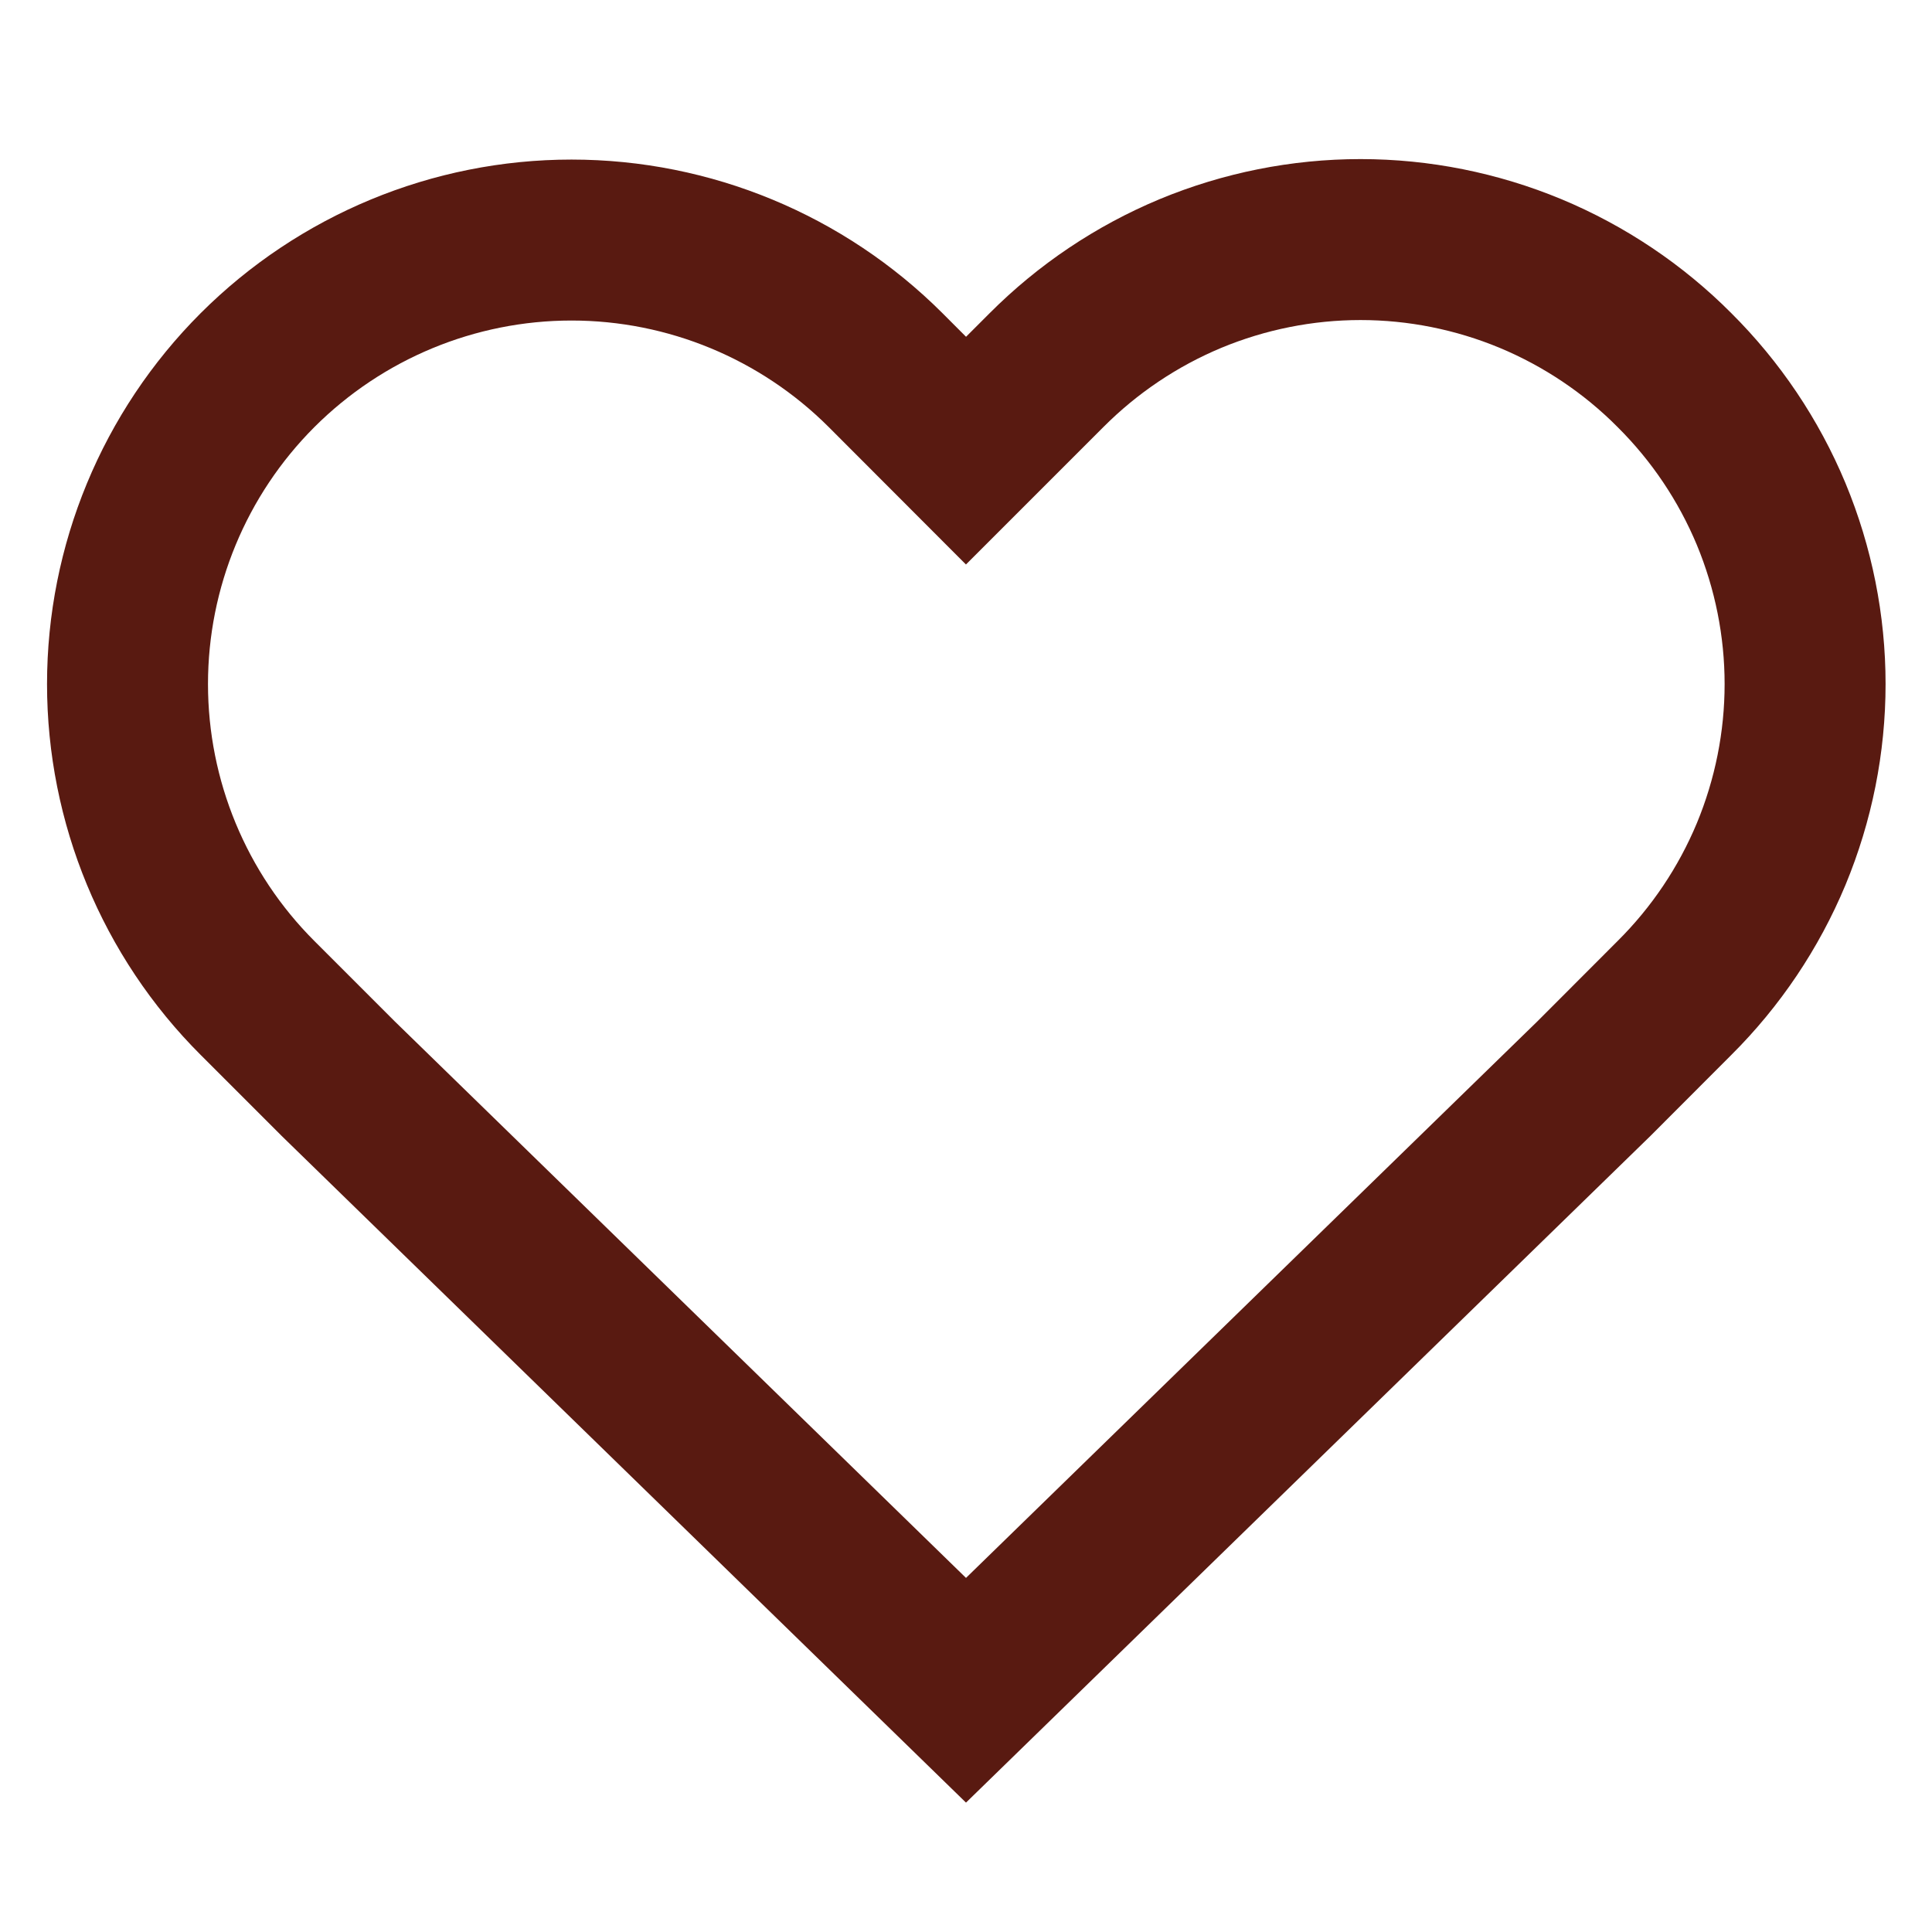
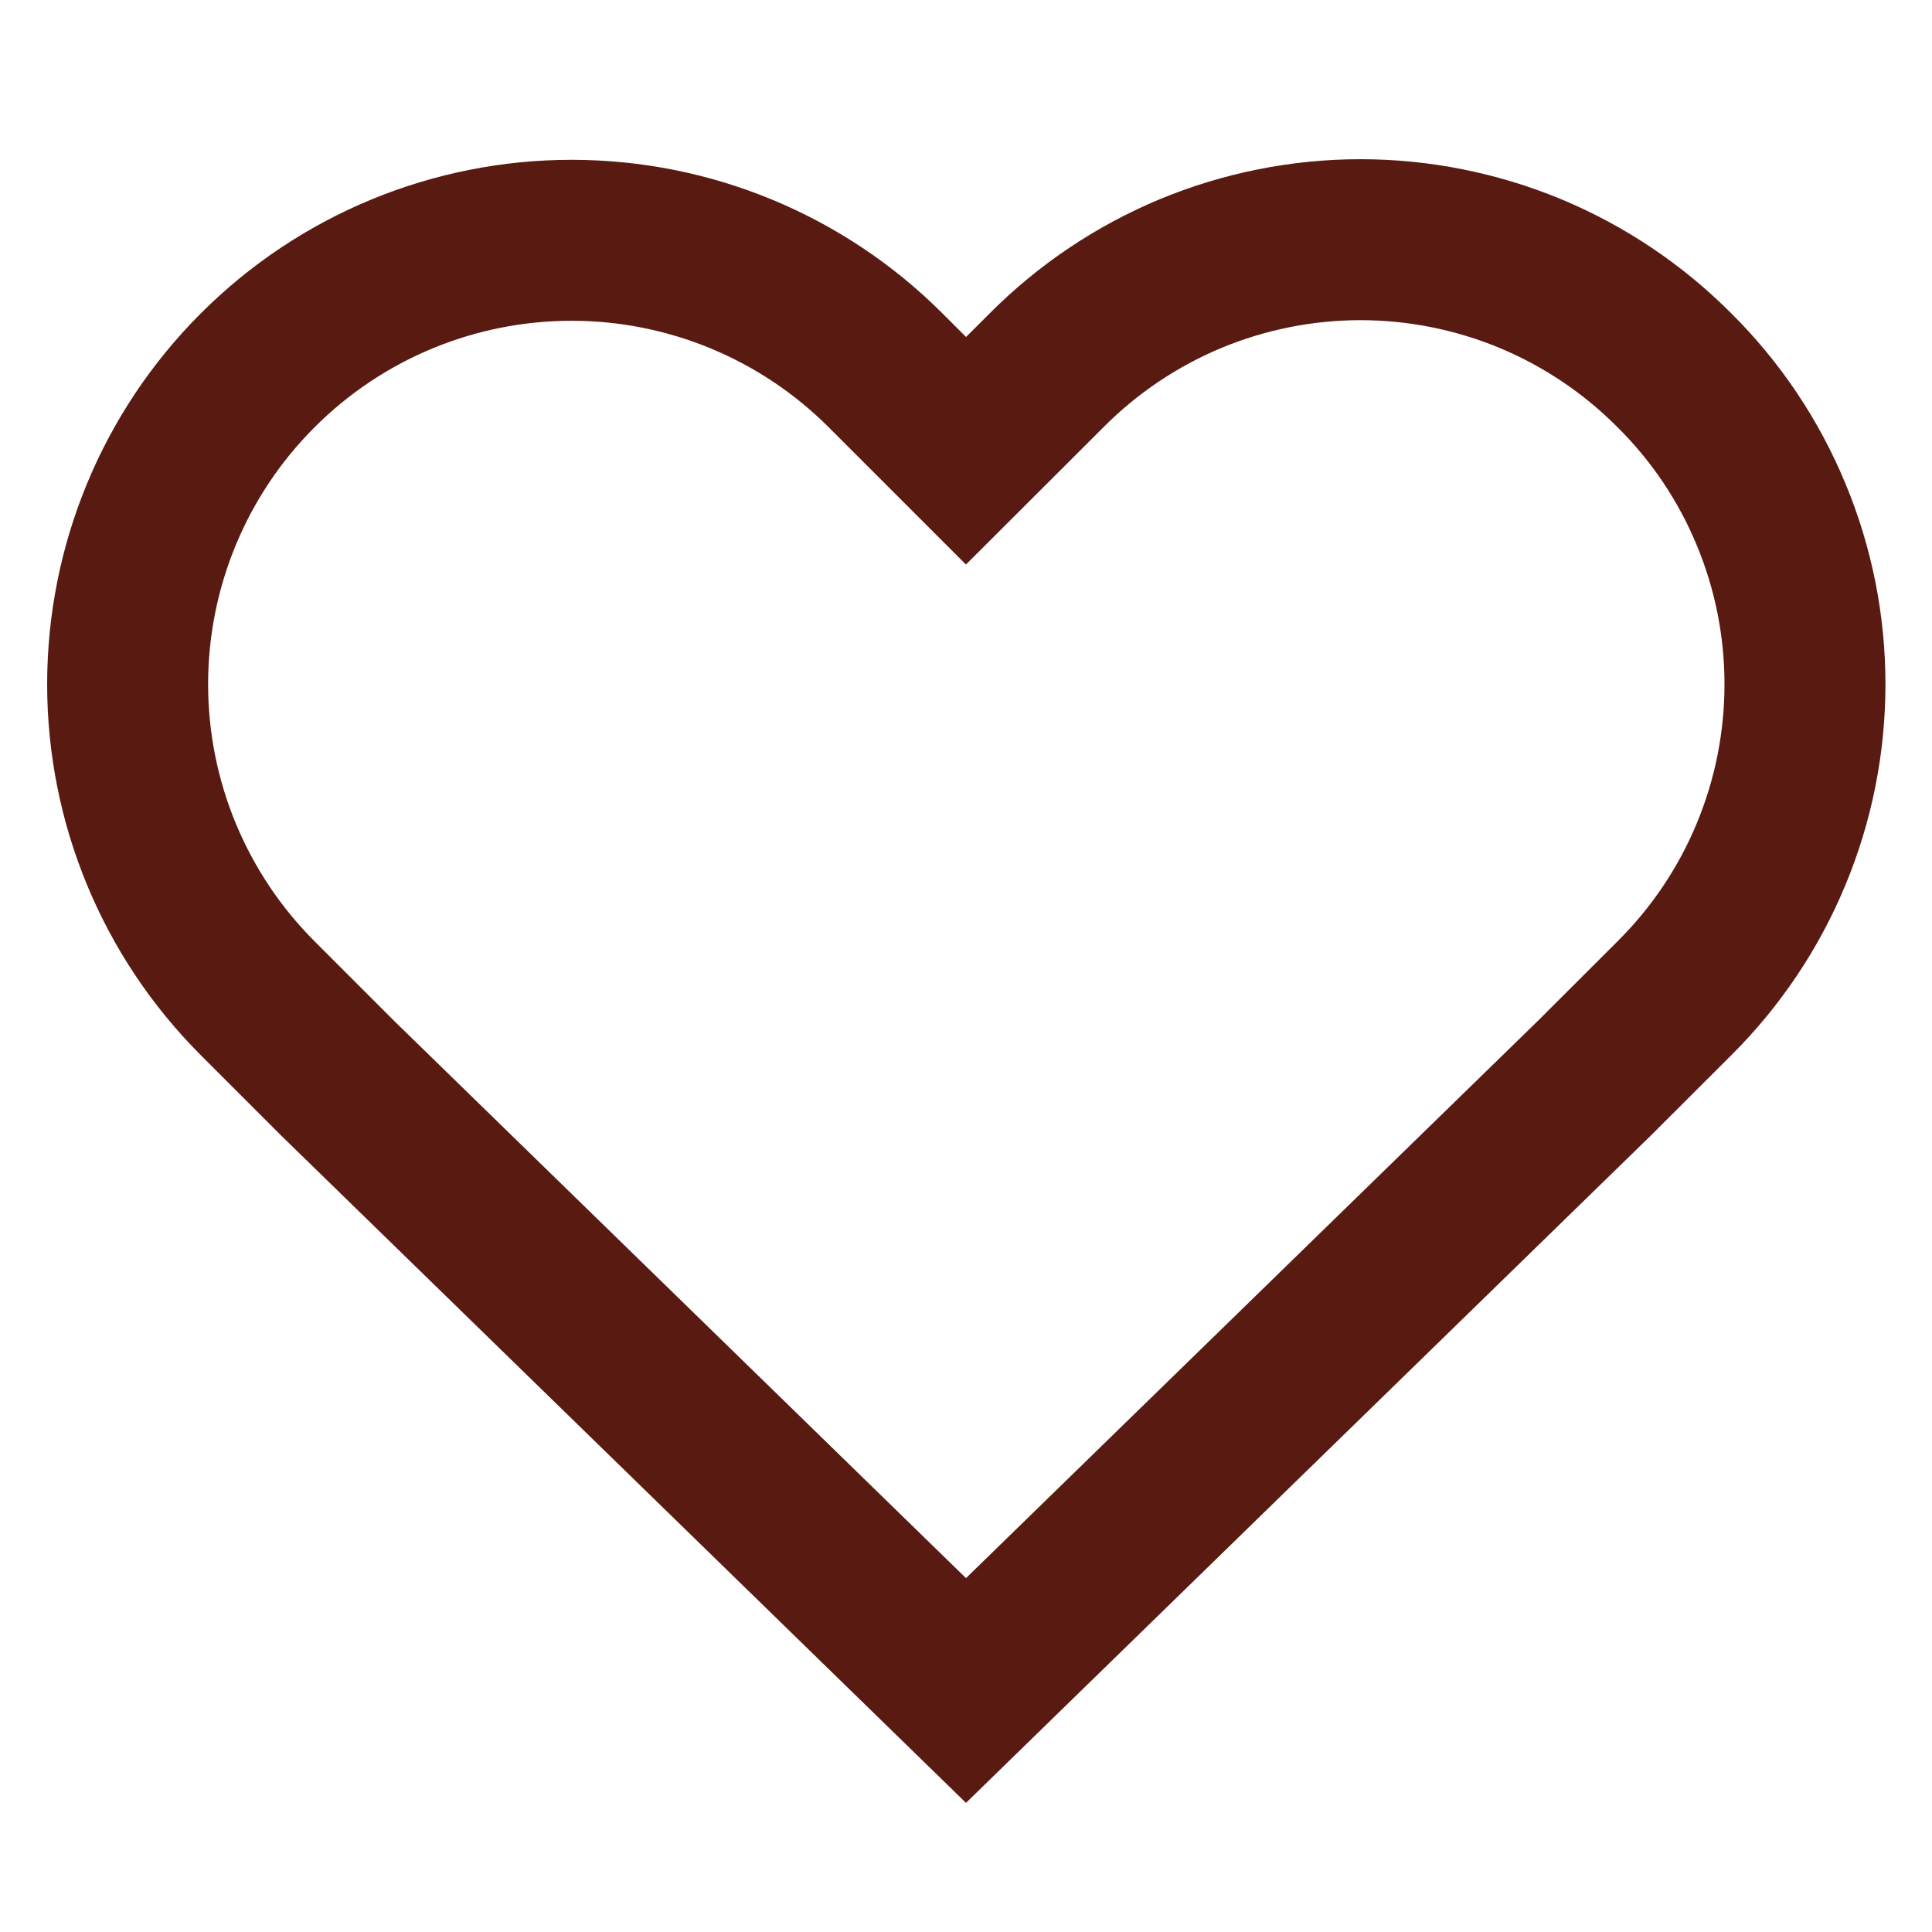
<svg xmlns="http://www.w3.org/2000/svg" preserveAspectRatio="none" overflow="visible" style="display: block;" width="16" height="16" viewBox="0 0 16 16" fill="none">
  <g id="SVG">
-     <path id="Vector" d="M13.867 3.065C13.527 2.723 13.121 2.451 12.675 2.265C12.229 2.08 11.751 1.984 11.267 1.984C10.784 1.984 10.305 2.08 9.859 2.265C9.413 2.451 9.008 2.723 8.667 3.065L8 3.732L7.334 3.065C6.644 2.376 5.709 1.988 4.733 1.988C3.758 1.988 2.823 2.376 2.133 3.065C1.443 3.755 1.056 4.69 1.056 5.665C1.056 6.64 1.443 7.576 2.133 8.265L2.8 8.932L8 13.998L13.201 8.932L13.867 8.265C14.21 7.924 14.482 7.519 14.668 7.073C14.853 6.627 14.949 6.148 14.949 5.665C14.949 5.182 14.853 4.703 14.668 4.257C14.482 3.811 14.21 3.406 13.867 3.065Z" stroke-width="1.333" stroke="#591A11" />
+     <path id="Vector" d="M13.867 3.067C13.526 2.724 13.121 2.452 12.675 2.266C12.229 2.081 11.75 1.985 11.267 1.985C10.784 1.985 10.305 2.081 9.859 2.266C9.413 2.452 9.008 2.724 8.667 3.067L8 3.733L7.334 3.067C6.644 2.377 5.709 1.99 4.734 1.99C3.758 1.99 2.823 2.377 2.134 3.067C1.444 3.756 1.057 4.691 1.057 5.667C1.057 6.642 1.444 7.577 2.134 8.267L2.8 8.933L8 14L13.2 8.933L13.867 8.267C14.21 7.926 14.482 7.521 14.667 7.075C14.853 6.628 14.948 6.15 14.948 5.667C14.948 5.183 14.853 4.705 14.667 4.259C14.482 3.812 14.21 3.407 13.867 3.067Z" stroke-width="1.333" stroke="#591A11" />
  </g>
</svg>
